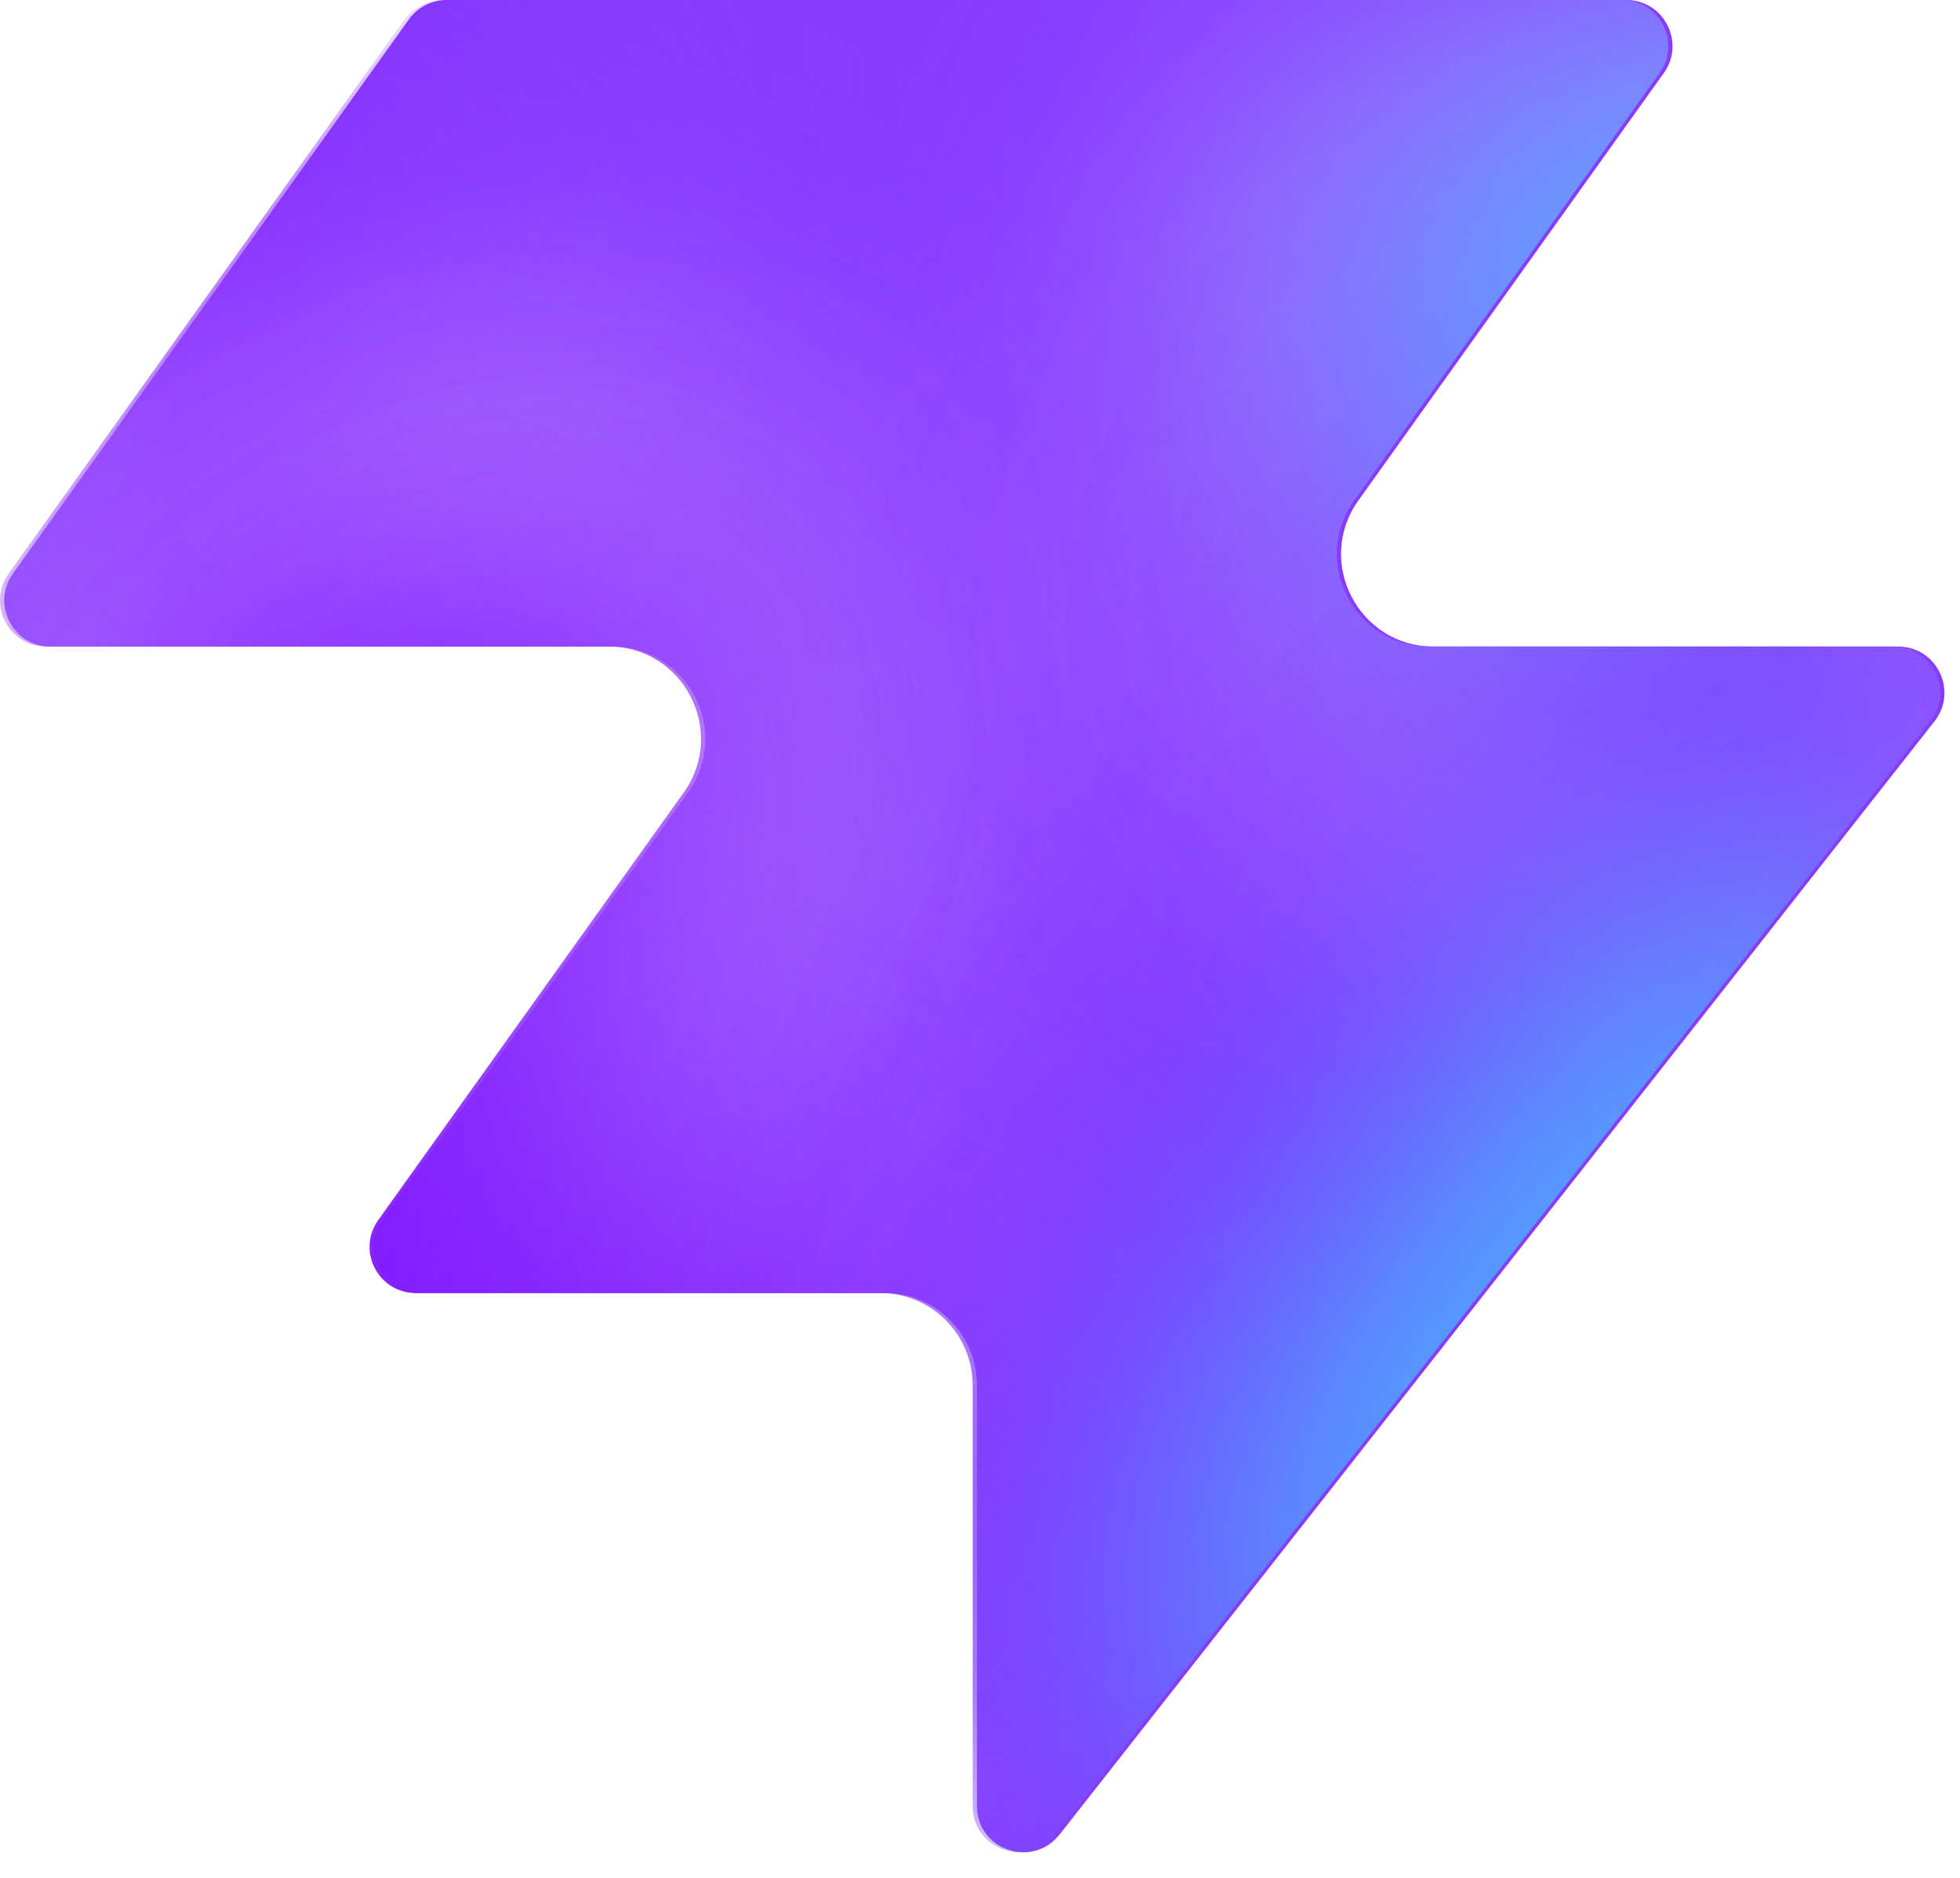
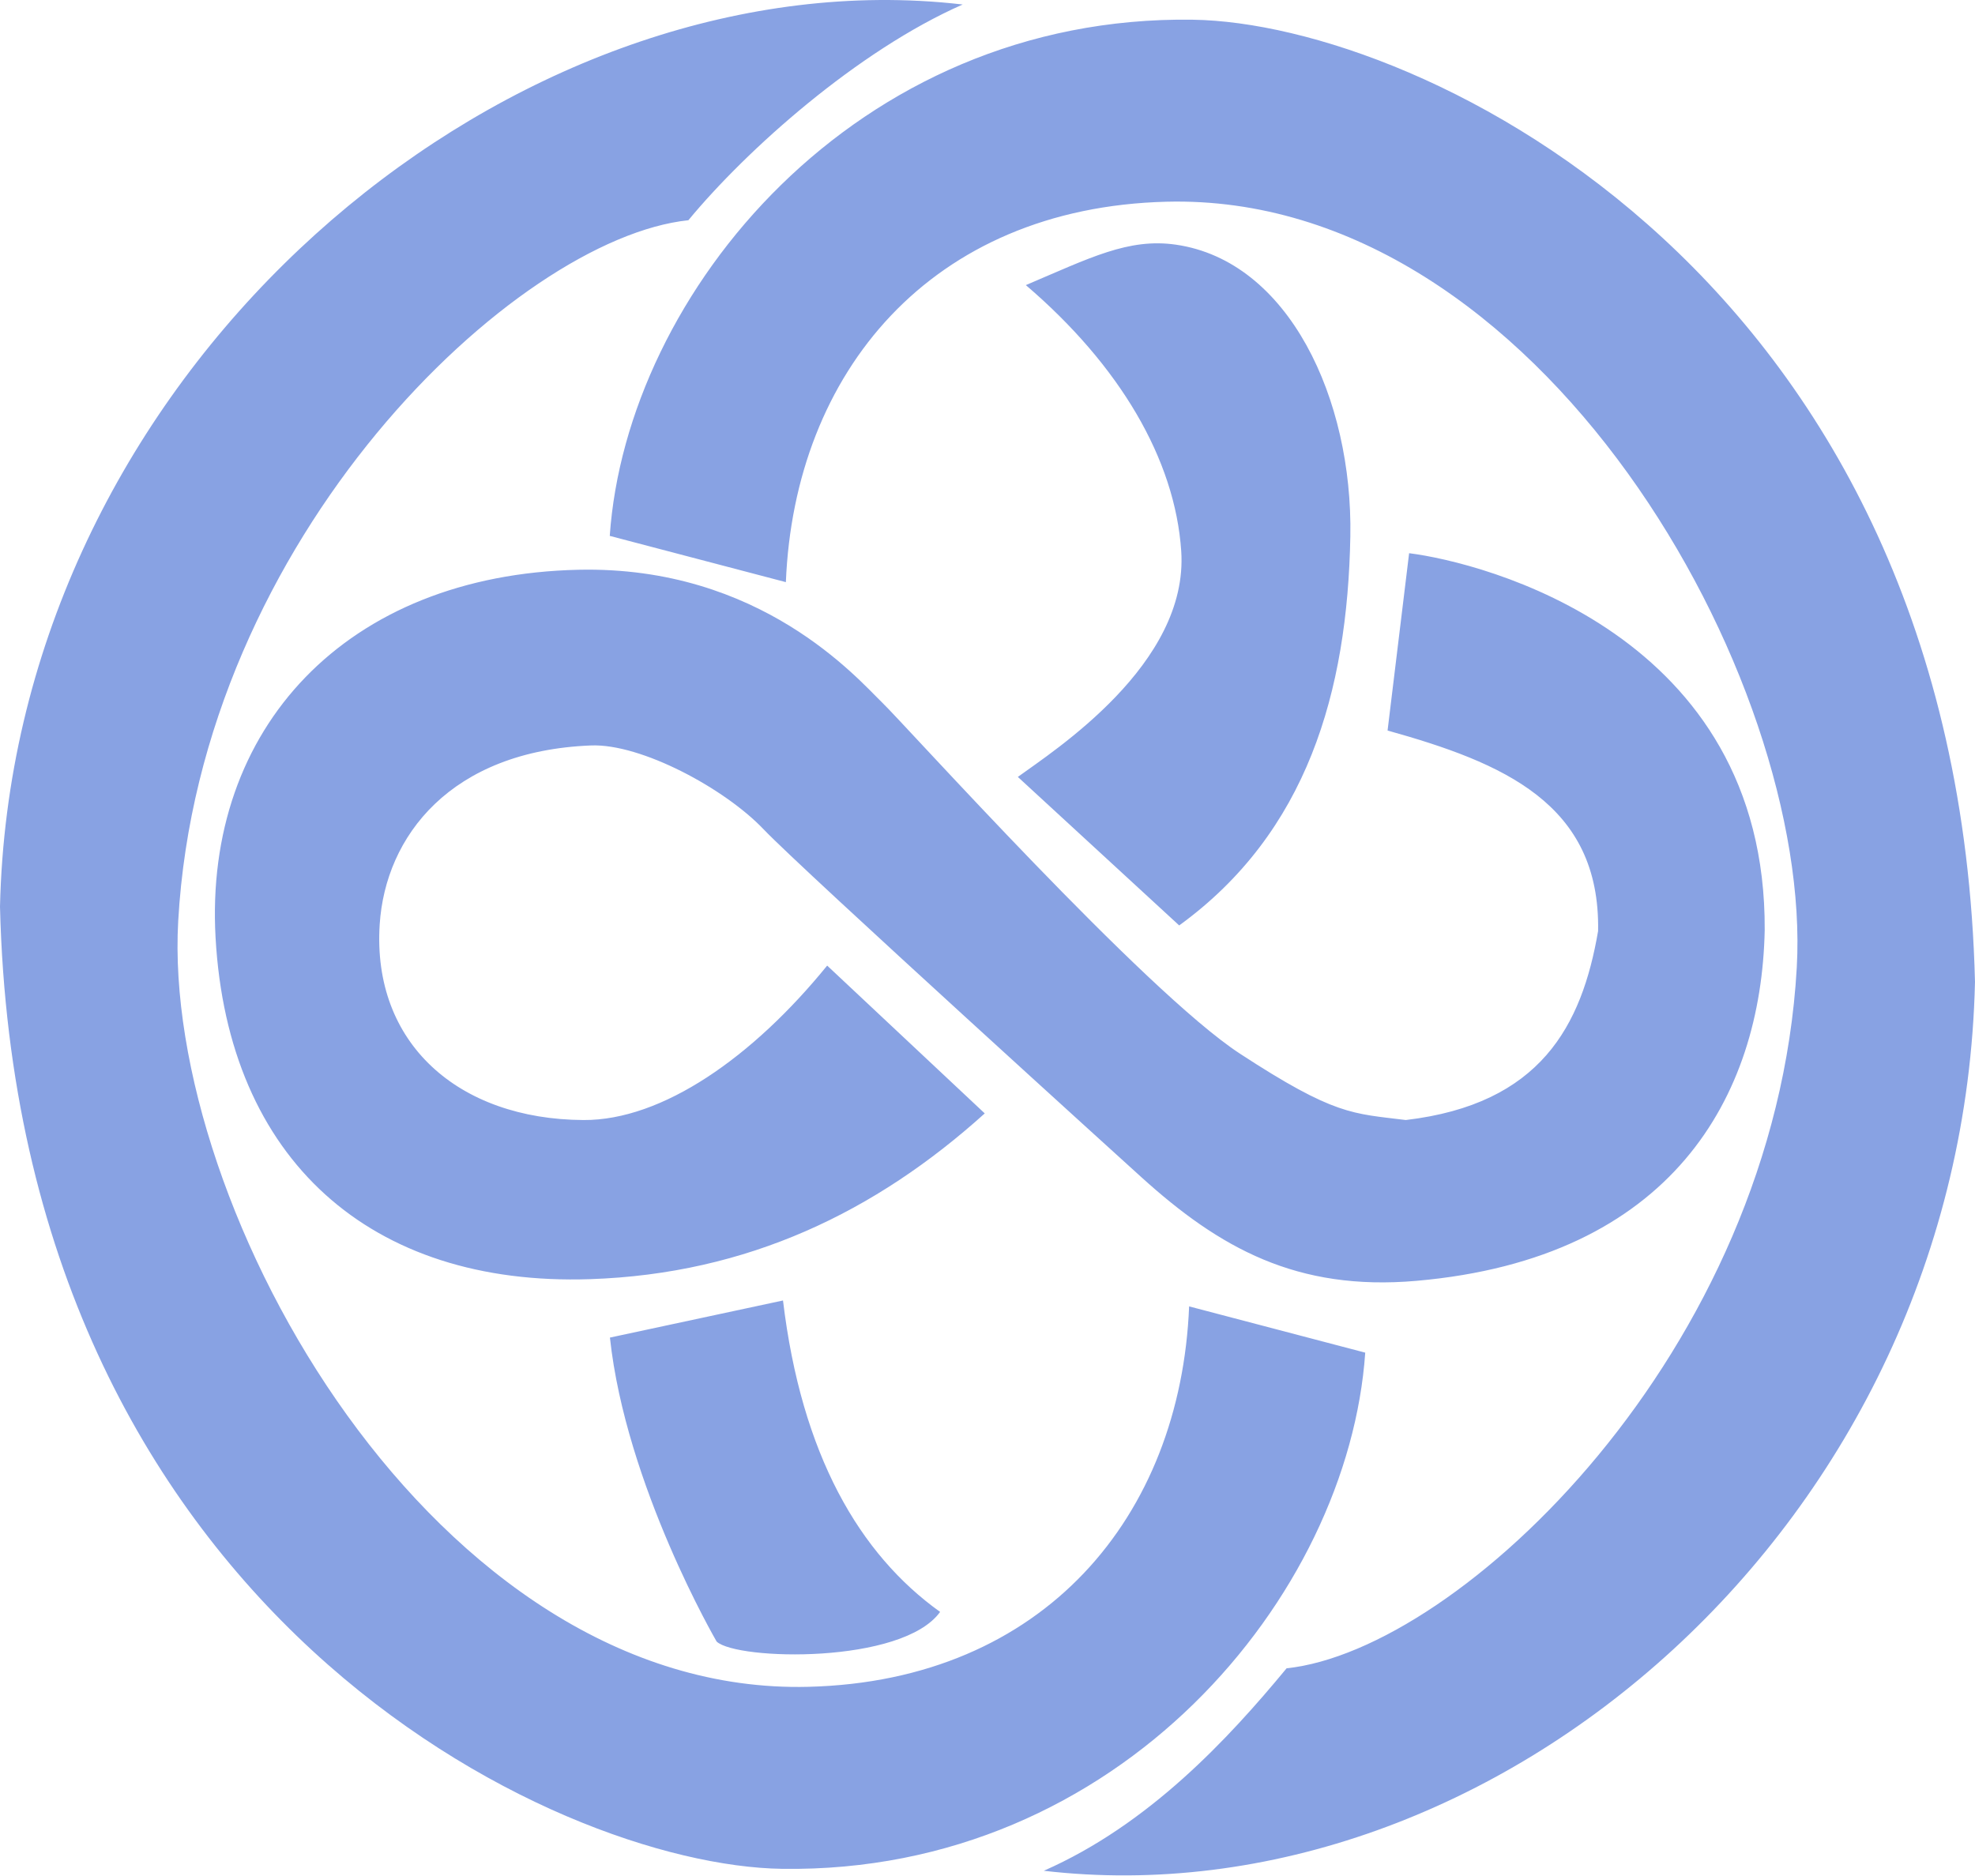
- <svg xmlns="http://www.w3.org/2000/svg" width="48" height="46" fill="none" viewBox="0 0 48 46">
-   <path fill="#863bff" d="M25.946 44.938c-.664.845-2.021.375-2.021-.698V33.937a2.26 2.26 0 0 0-2.262-2.262H10.287c-.92 0-1.456-1.04-.92-1.788l7.48-10.471c1.07-1.497 0-3.578-1.842-3.578H1.237c-.92 0-1.456-1.04-.92-1.788L10.013.474c.214-.297.556-.474.92-.474h28.894c.92 0 1.456 1.04.92 1.788l-7.48 10.471c-1.07 1.498 0 3.579 1.842 3.579h11.377c.943 0 1.473 1.088.89 1.83L25.947 44.94z" style="fill:#863bff;fill:color(display-p3 .525 .23 1);fill-opacity:1" />
-   <mask id="a" width="48" height="46" x="0" y="0" maskUnits="userSpaceOnUse" style="mask-type:alpha">
-     <path fill="#000" d="M25.842 44.938c-.664.844-2.021.375-2.021-.698V33.937a2.26 2.26 0 0 0-2.262-2.262H10.183c-.92 0-1.456-1.04-.92-1.788l7.48-10.471c1.07-1.498 0-3.579-1.842-3.579H1.133c-.92 0-1.456-1.04-.92-1.787L9.91.473c.214-.297.556-.474.92-.474h28.894c.92 0 1.456 1.04.92 1.788l-7.48 10.471c-1.07 1.498 0 3.578 1.842 3.578h11.377c.943 0 1.473 1.088.89 1.832L25.843 44.94z" style="fill:#000;fill-opacity:1" />
-   </mask>
-   <g mask="url(#a)">
-     <g filter="url(#b)">
-       <ellipse cx="5.508" cy="14.704" fill="#ede6ff" rx="5.508" ry="14.704" style="fill:#ede6ff;fill:color(display-p3 .927 .903 1);fill-opacity:1" transform="matrix(.00324 1 1 -.00324 -4.47 31.516)" />
-     </g>
-     <g filter="url(#c)">
-       <ellipse cx="10.399" cy="29.851" fill="#ede6ff" rx="10.399" ry="29.851" style="fill:#ede6ff;fill:color(display-p3 .927 .903 1);fill-opacity:1" transform="matrix(.00324 1 1 -.00324 -39.328 7.883)" />
-     </g>
-     <g filter="url(#d)">
-       <ellipse cx="5.508" cy="30.487" fill="#7e14ff" rx="5.508" ry="30.487" style="fill:#7e14ff;fill:color(display-p3 .492 .077 1);fill-opacity:1" transform="rotate(89.814 -25.913 -14.639)scale(1 -1)" />
-     </g>
-     <g filter="url(#e)">
-       <ellipse cx="5.508" cy="30.599" fill="#7e14ff" rx="5.508" ry="30.599" style="fill:#7e14ff;fill:color(display-p3 .492 .077 1);fill-opacity:1" transform="rotate(89.814 -32.644 -3.334)scale(1 -1)" />
-     </g>
-     <g filter="url(#f)">
-       <ellipse cx="5.508" cy="30.599" fill="#7e14ff" rx="5.508" ry="30.599" style="fill:#7e14ff;fill:color(display-p3 .492 .077 1);fill-opacity:1" transform="matrix(.00324 1 1 -.00324 -34.34 30.47)" />
-     </g>
-     <g filter="url(#g)">
-       <ellipse cx="14.072" cy="22.078" fill="#ede6ff" rx="14.072" ry="22.078" style="fill:#ede6ff;fill:color(display-p3 .927 .903 1);fill-opacity:1" transform="rotate(93.35 24.506 48.493)scale(-1 1)" />
-     </g>
-     <g filter="url(#h)">
-       <ellipse cx="3.47" cy="21.501" fill="#7e14ff" rx="3.47" ry="21.501" style="fill:#7e14ff;fill:color(display-p3 .492 .077 1);fill-opacity:1" transform="rotate(89.009 28.708 47.59)scale(-1 1)" />
-     </g>
-     <g filter="url(#i)">
-       <ellipse cx="3.47" cy="21.501" fill="#7e14ff" rx="3.47" ry="21.501" style="fill:#7e14ff;fill:color(display-p3 .492 .077 1);fill-opacity:1" transform="rotate(89.009 28.708 47.59)scale(-1 1)" />
-     </g>
-     <g filter="url(#j)">
-       <ellipse cx=".387" cy="8.972" fill="#7e14ff" rx="4.407" ry="29.108" style="fill:#7e14ff;fill:color(display-p3 .492 .077 1);fill-opacity:1" transform="rotate(39.51 .387 8.972)" />
-     </g>
-     <g filter="url(#k)">
-       <ellipse cx="47.523" cy="-6.092" fill="#7e14ff" rx="4.407" ry="29.108" style="fill:#7e14ff;fill:color(display-p3 .492 .077 1);fill-opacity:1" transform="rotate(37.892 47.523 -6.092)" />
-     </g>
-     <g filter="url(#l)">
-       <ellipse cx="41.412" cy="6.333" fill="#47bfff" rx="5.971" ry="9.665" style="fill:#47bfff;fill:color(display-p3 .28 .748 1);fill-opacity:1" transform="rotate(37.892 41.412 6.333)" />
-     </g>
-     <g filter="url(#m)">
-       <ellipse cx="-1.879" cy="38.332" fill="#7e14ff" rx="4.407" ry="29.108" style="fill:#7e14ff;fill:color(display-p3 .492 .077 1);fill-opacity:1" transform="rotate(37.892 -1.88 38.332)" />
-     </g>
-     <g filter="url(#n)">
-       <ellipse cx="-1.879" cy="38.332" fill="#7e14ff" rx="4.407" ry="29.108" style="fill:#7e14ff;fill:color(display-p3 .492 .077 1);fill-opacity:1" transform="rotate(37.892 -1.88 38.332)" />
-     </g>
-     <g filter="url(#o)">
-       <ellipse cx="35.651" cy="29.907" fill="#7e14ff" rx="4.407" ry="29.108" style="fill:#7e14ff;fill:color(display-p3 .492 .077 1);fill-opacity:1" transform="rotate(37.892 35.651 29.907)" />
-     </g>
-     <g filter="url(#p)">
-       <ellipse cx="38.418" cy="32.4" fill="#47bfff" rx="5.971" ry="15.297" style="fill:#47bfff;fill:color(display-p3 .28 .748 1);fill-opacity:1" transform="rotate(37.892 38.418 32.4)" />
-     </g>
+ <svg xmlns="http://www.w3.org/2000/svg" width="156.969mm" height="149.073mm" viewBox="0 0 156.969 149.073" version="1.1" id="svg1" xml:space="preserve">
+   <defs id="defs1" />
+   <g id="layer1" transform="translate(-41.36388,-33.76084)">
+     <path id="path1" style="fill:#88a2e3;fill-opacity:1;stroke:none;stroke-width:0.265;stroke-linejoin:round;stroke-dasharray:none;stroke-opacity:1" d="M 111.147,33.763 C 77.363,34.083 42.279,65.386 41.364,105.832 c 1.376,55.922 44.042,76.218 62.168,76.48 26.801,0.386 45.007,-21.726 46.338,-41.031 L 135.873,137.604 c -0.679,16.672 -11.516,29.765 -30.255,30.239 -29.671,0.751 -51.382,-37.992 -50.09,-60.871 1.724,-30.536 26.812,-54.264 40.547,-55.705 4.658,-5.637 13.457,-13.475 21.801,-17.148 -2.23,-0.261 -4.477,-0.377 -6.729,-0.356 z m 25.017,1.564 c -26.801,-0.386 -45.007,21.726 -46.338,41.031 l 13.997,3.676 c 0.679,-16.672 11.516,-29.765 30.255,-30.239 29.671,-0.751 51.382,37.992 50.09,60.871 -1.724,30.536 -26.812,54.264 -40.547,55.705 -4.658,5.637 -10.954,12.422 -19.298,16.095 35.683,4.169 73.032,-27.517 74.009,-70.659 -1.376,-55.922 -44.042,-76.218 -62.168,-76.479 z m -13.268,21.097 c 7.464,6.384 11.854,13.837 12.349,21.134 0.611,9.004 -10.157,15.898 -12.985,17.959 l 12.824,11.805 c 10.165,-7.381 13.379,-18.562 13.602,-30.93 0.197,-10.908 -4.883,-21.879 -13.858,-23.182 -3.776,-0.548 -6.857,1.059 -11.932,3.214 z m 30.462,21.308 -1.713,14.097 c 9.131,2.553 16.921,5.795 16.732,15.942 -1.296,7.539 -4.576,13.754 -15.283,15.019 -4.238,-0.53 -5.63,-0.345 -13.175,-5.27 C 132.373,112.596 113.382,91.445 111.461,89.59 109.539,87.735 101.82,78.733 87.351,79.05 68.86,79.456 57.563,91.677 58.497,108.299 c 0.991,17.641 12.313,27.726 29.776,27.14 12.522,-0.42 22.696,-5.364 31.357,-13.175 l -12.524,-11.75 c -5.918,7.289 -13.11,12.309 -19.36,12.277 -9.966,-0.051 -16.811,-6.111 -16.205,-15.546 0.451,-7.016 5.648,-13.792 16.798,-14.229 3.981,-0.156 10.626,3.422 13.702,6.653 3.076,3.231 30.04,27.668 30.04,27.668 6.209,5.619 12.341,9.071 21.87,8.235 20.302,-1.782 27.395,-14.666 27.668,-27.865 0.14,-23.608 -22.519,-29.254 -28.26,-29.973 z m -49.762,59.402 -13.756,2.949 c 1.26,11.766 8.482,24.165 8.482,24.165 1.613,1.495 14.76,1.816 17.76,-2.359 -6.414,-4.588 -11.021,-12.498 -12.487,-24.756 z" />
  </g>
-   <defs>
-     <filter id="b" width="60.045" height="41.654" x="-19.77" y="16.149" color-interpolation-filters="sRGB" filterUnits="userSpaceOnUse">
-       <feFlood flood-opacity="0" result="BackgroundImageFix" />
-       <feBlend in="SourceGraphic" in2="BackgroundImageFix" result="shape" />
-       <feGaussianBlur result="effect1_foregroundBlur_2002_17158" stdDeviation="7.659" />
-     </filter>
-     <filter id="c" width="90.34" height="51.437" x="-54.613" y="-7.533" color-interpolation-filters="sRGB" filterUnits="userSpaceOnUse">
-       <feFlood flood-opacity="0" result="BackgroundImageFix" />
-       <feBlend in="SourceGraphic" in2="BackgroundImageFix" result="shape" />
-       <feGaussianBlur result="effect1_foregroundBlur_2002_17158" stdDeviation="7.659" />
-     </filter>
-     <filter id="d" width="79.355" height="29.4" x="-49.64" y="2.03" color-interpolation-filters="sRGB" filterUnits="userSpaceOnUse">
-       <feFlood flood-opacity="0" result="BackgroundImageFix" />
-       <feBlend in="SourceGraphic" in2="BackgroundImageFix" result="shape" />
-       <feGaussianBlur result="effect1_foregroundBlur_2002_17158" stdDeviation="4.596" />
-     </filter>
-     <filter id="e" width="79.579" height="29.4" x="-45.045" y="20.029" color-interpolation-filters="sRGB" filterUnits="userSpaceOnUse">
-       <feFlood flood-opacity="0" result="BackgroundImageFix" />
-       <feBlend in="SourceGraphic" in2="BackgroundImageFix" result="shape" />
-       <feGaussianBlur result="effect1_foregroundBlur_2002_17158" stdDeviation="4.596" />
-     </filter>
-     <filter id="f" width="79.579" height="29.4" x="-43.513" y="21.178" color-interpolation-filters="sRGB" filterUnits="userSpaceOnUse">
-       <feFlood flood-opacity="0" result="BackgroundImageFix" />
-       <feBlend in="SourceGraphic" in2="BackgroundImageFix" result="shape" />
-       <feGaussianBlur result="effect1_foregroundBlur_2002_17158" stdDeviation="4.596" />
-     </filter>
-     <filter id="g" width="74.749" height="58.852" x="15.756" y="-17.901" color-interpolation-filters="sRGB" filterUnits="userSpaceOnUse">
-       <feFlood flood-opacity="0" result="BackgroundImageFix" />
-       <feBlend in="SourceGraphic" in2="BackgroundImageFix" result="shape" />
-       <feGaussianBlur result="effect1_foregroundBlur_2002_17158" stdDeviation="7.659" />
-     </filter>
-     <filter id="h" width="61.377" height="25.362" x="23.548" y="2.284" color-interpolation-filters="sRGB" filterUnits="userSpaceOnUse">
-       <feFlood flood-opacity="0" result="BackgroundImageFix" />
-       <feBlend in="SourceGraphic" in2="BackgroundImageFix" result="shape" />
-       <feGaussianBlur result="effect1_foregroundBlur_2002_17158" stdDeviation="4.596" />
-     </filter>
-     <filter id="i" width="61.377" height="25.362" x="23.548" y="2.284" color-interpolation-filters="sRGB" filterUnits="userSpaceOnUse">
-       <feFlood flood-opacity="0" result="BackgroundImageFix" />
-       <feBlend in="SourceGraphic" in2="BackgroundImageFix" result="shape" />
-       <feGaussianBlur result="effect1_foregroundBlur_2002_17158" stdDeviation="4.596" />
-     </filter>
-     <filter id="j" width="56.045" height="63.649" x="-27.636" y="-22.853" color-interpolation-filters="sRGB" filterUnits="userSpaceOnUse">
-       <feFlood flood-opacity="0" result="BackgroundImageFix" />
-       <feBlend in="SourceGraphic" in2="BackgroundImageFix" result="shape" />
-       <feGaussianBlur result="effect1_foregroundBlur_2002_17158" stdDeviation="4.596" />
-     </filter>
-     <filter id="k" width="54.814" height="64.646" x="20.116" y="-38.415" color-interpolation-filters="sRGB" filterUnits="userSpaceOnUse">
-       <feFlood flood-opacity="0" result="BackgroundImageFix" />
-       <feBlend in="SourceGraphic" in2="BackgroundImageFix" result="shape" />
-       <feGaussianBlur result="effect1_foregroundBlur_2002_17158" stdDeviation="4.596" />
-     </filter>
-     <filter id="l" width="33.541" height="35.313" x="24.641" y="-11.323" color-interpolation-filters="sRGB" filterUnits="userSpaceOnUse">
-       <feFlood flood-opacity="0" result="BackgroundImageFix" />
-       <feBlend in="SourceGraphic" in2="BackgroundImageFix" result="shape" />
-       <feGaussianBlur result="effect1_foregroundBlur_2002_17158" stdDeviation="4.596" />
-     </filter>
-     <filter id="m" width="54.814" height="64.646" x="-29.286" y="6.009" color-interpolation-filters="sRGB" filterUnits="userSpaceOnUse">
-       <feFlood flood-opacity="0" result="BackgroundImageFix" />
-       <feBlend in="SourceGraphic" in2="BackgroundImageFix" result="shape" />
-       <feGaussianBlur result="effect1_foregroundBlur_2002_17158" stdDeviation="4.596" />
-     </filter>
-     <filter id="n" width="54.814" height="64.646" x="-29.286" y="6.009" color-interpolation-filters="sRGB" filterUnits="userSpaceOnUse">
-       <feFlood flood-opacity="0" result="BackgroundImageFix" />
-       <feBlend in="SourceGraphic" in2="BackgroundImageFix" result="shape" />
-       <feGaussianBlur result="effect1_foregroundBlur_2002_17158" stdDeviation="4.596" />
-     </filter>
-     <filter id="o" width="54.814" height="64.646" x="8.244" y="-2.416" color-interpolation-filters="sRGB" filterUnits="userSpaceOnUse">
-       <feFlood flood-opacity="0" result="BackgroundImageFix" />
-       <feBlend in="SourceGraphic" in2="BackgroundImageFix" result="shape" />
-       <feGaussianBlur result="effect1_foregroundBlur_2002_17158" stdDeviation="4.596" />
-     </filter>
-     <filter id="p" width="39.409" height="43.623" x="18.713" y="10.588" color-interpolation-filters="sRGB" filterUnits="userSpaceOnUse">
-       <feFlood flood-opacity="0" result="BackgroundImageFix" />
-       <feBlend in="SourceGraphic" in2="BackgroundImageFix" result="shape" />
-       <feGaussianBlur result="effect1_foregroundBlur_2002_17158" stdDeviation="4.596" />
-     </filter>
-   </defs>
</svg>
